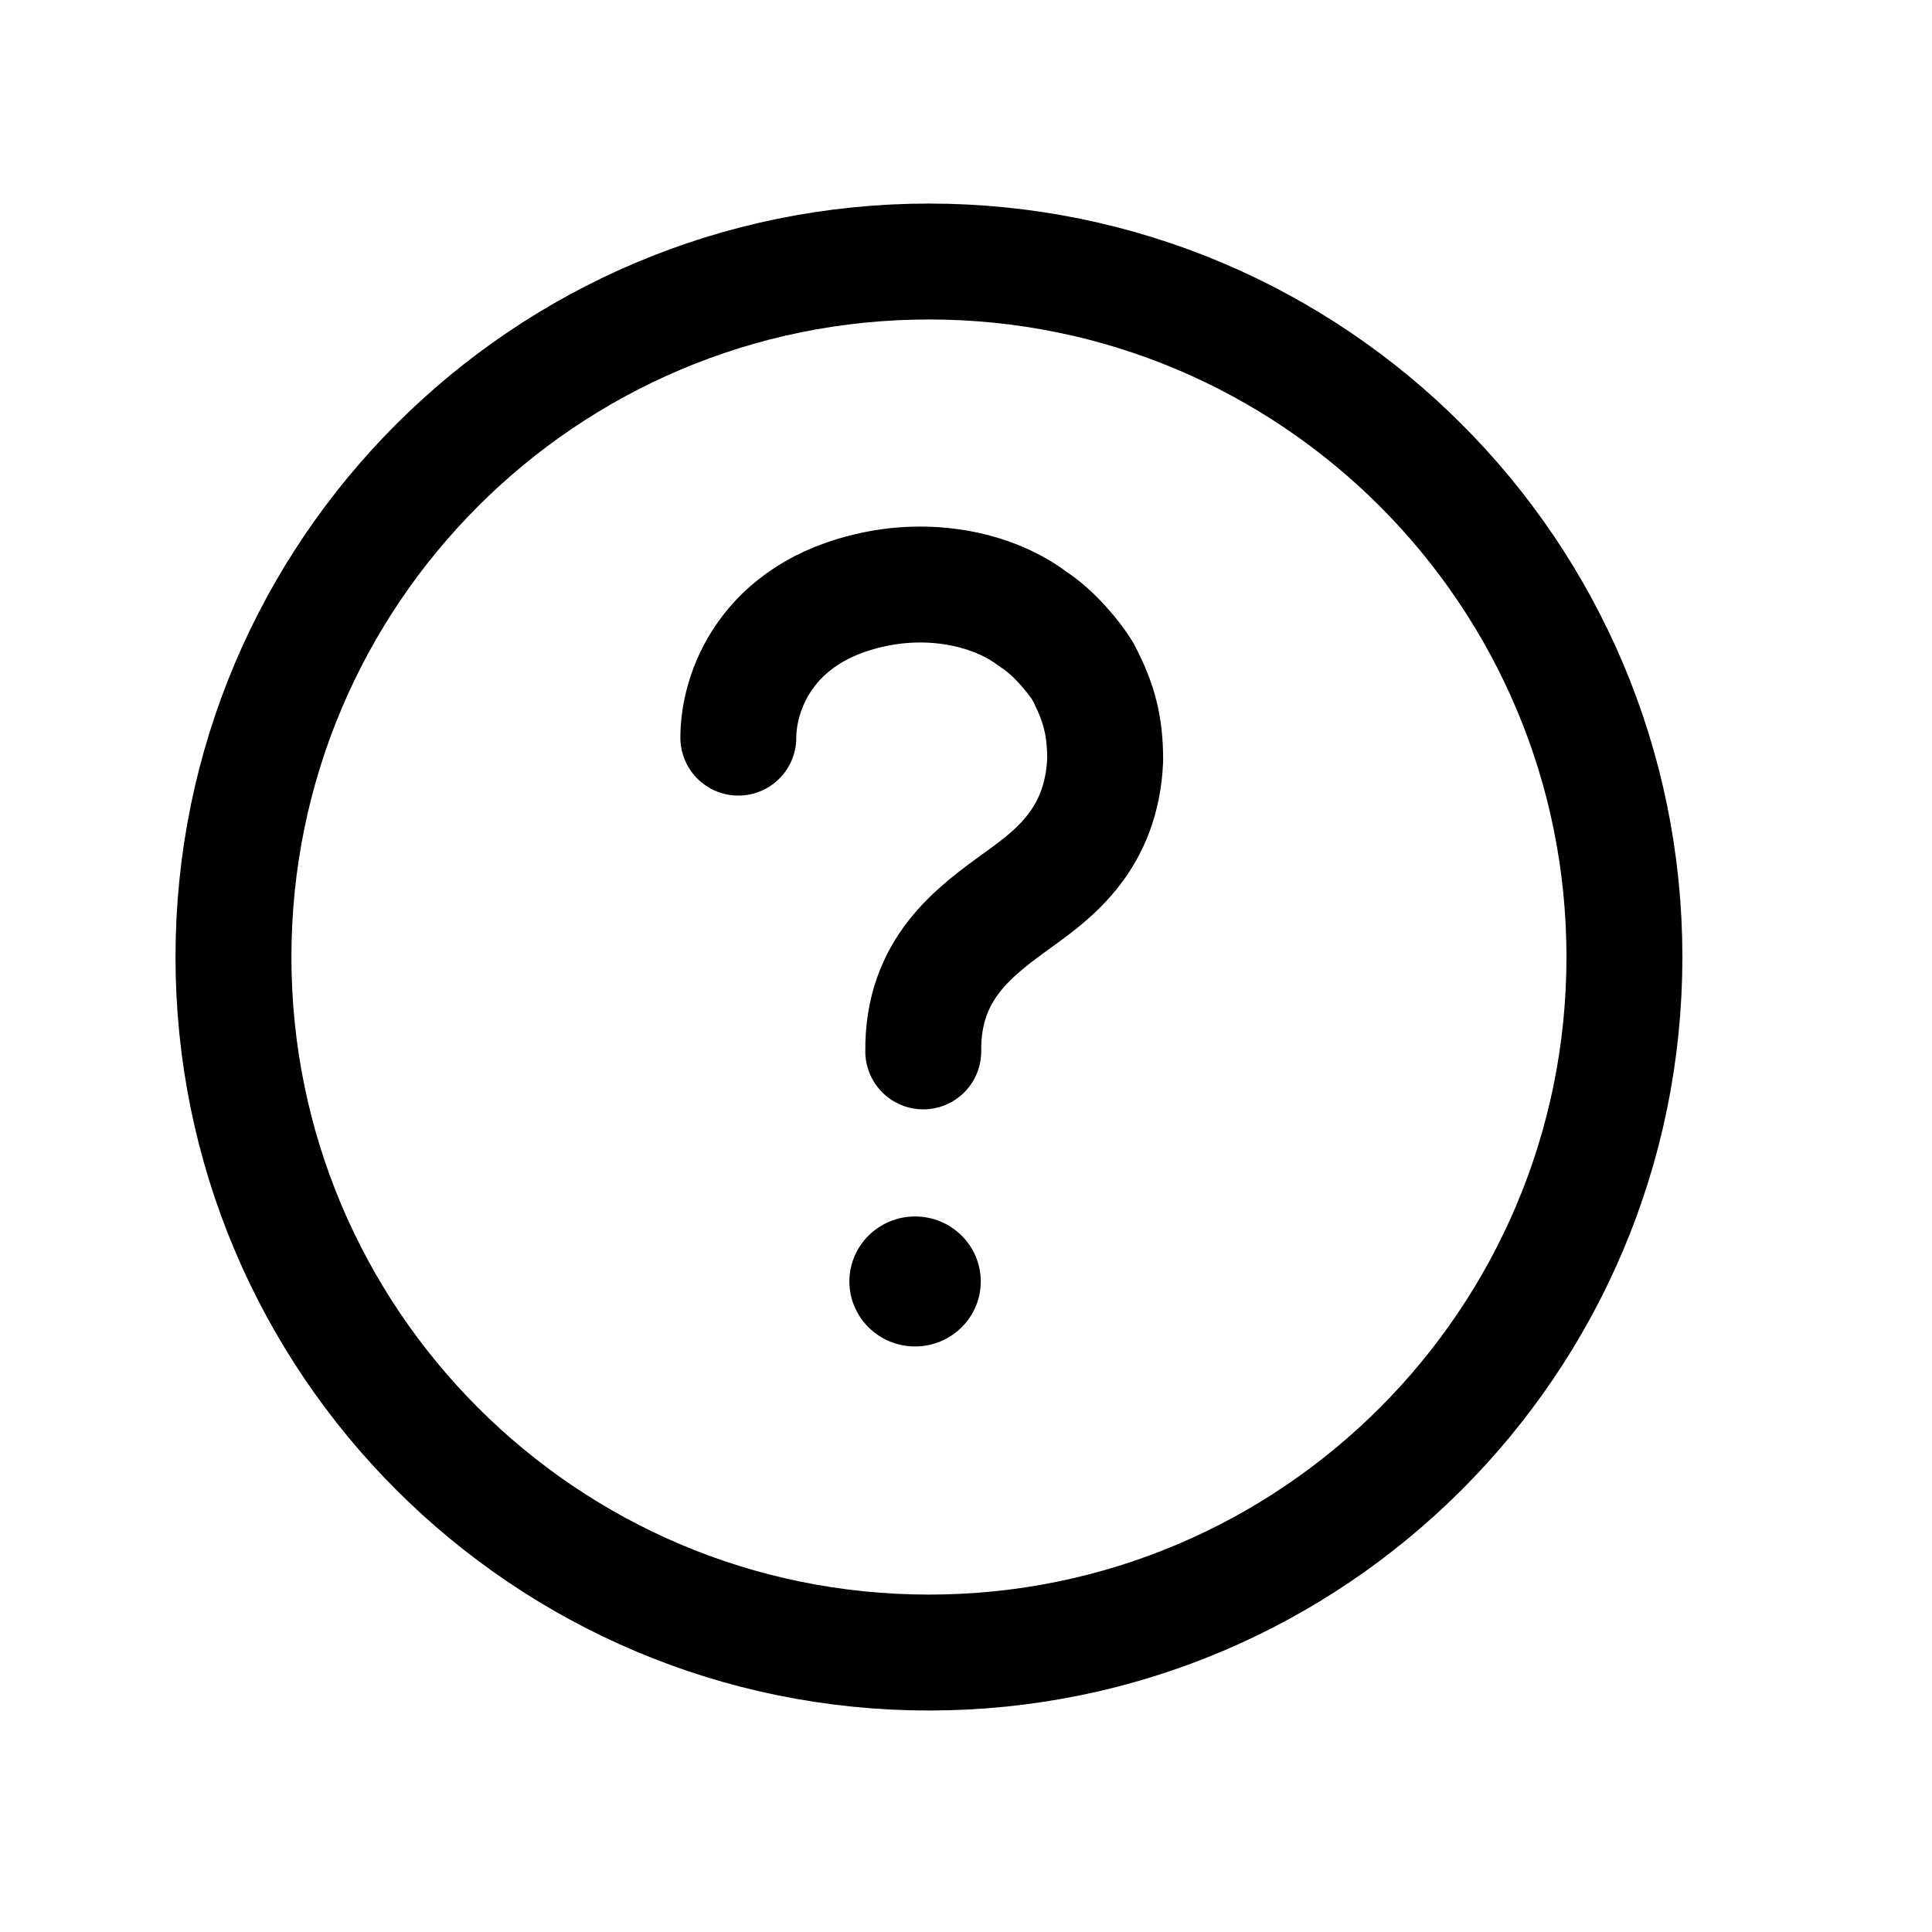
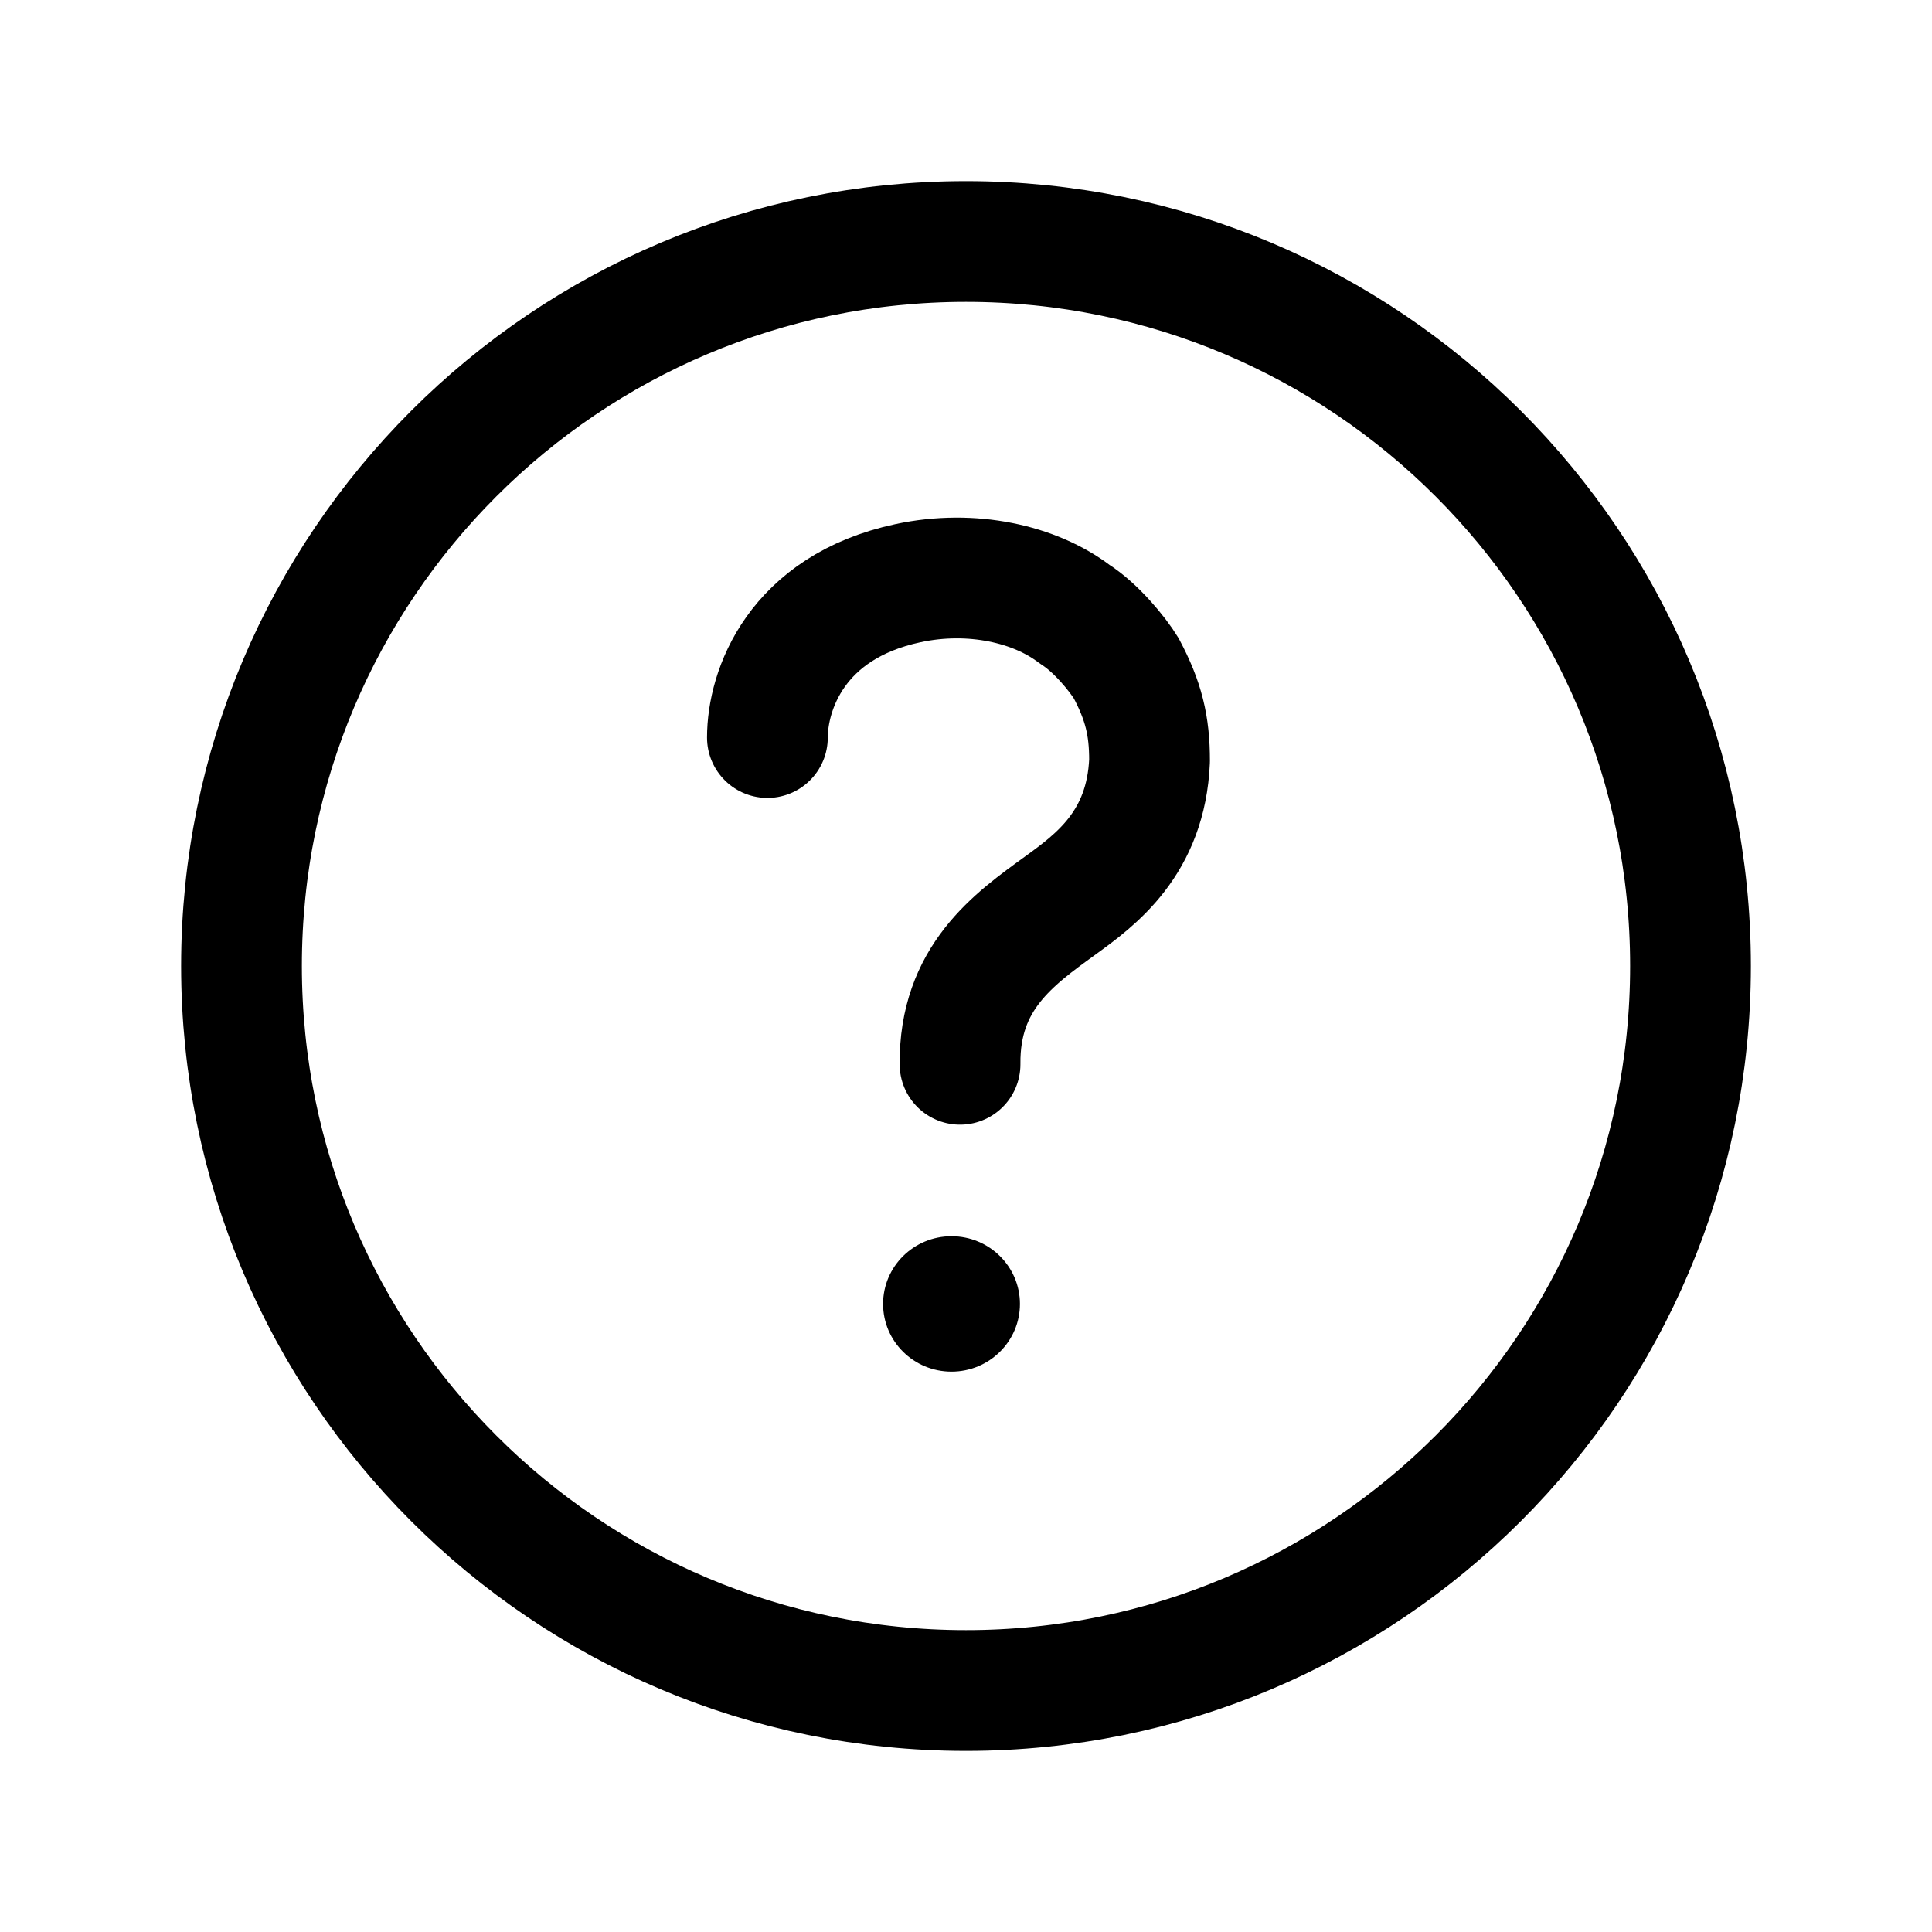
- <svg xmlns="http://www.w3.org/2000/svg" width="25" height="25" viewBox="0 0 25 25" fill="none" stroke="black" stroke-width="1.5" stroke-linecap="round" stroke-linejoin="round">
-   <path d="M12.021 21.384C16.991 21.384 21.02 17.354 21.02 12.384C21.02 7.413 16.991 3.384 12.021 3.384C7.05 3.384 3.021 7.413 3.021 12.384C3.021 17.354 7.05 21.384 12.021 21.384Z" />
-   <ellipse cx="11.841" cy="16.582" rx="0.85" ry="0.841" fill="black" stroke="none" />
-   <path d="M11.947 13.605C11.936 12.531 12.614 12.05 13.191 11.633C13.635 11.311 14.256 10.857 14.301 9.836C14.301 9.397 14.225 9.09 14.011 8.686C13.905 8.511 13.636 8.181 13.37 8.014C12.878 7.637 12.092 7.459 11.302 7.628C9.906 7.925 9.553 8.964 9.554 9.545" />
+ <svg xmlns="http://www.w3.org/2000/svg" viewBox="0 0 24 24" fill="none" stroke-width="1.5" stroke-linecap="round" stroke-linejoin="round" stroke="currentColor">
+   <path d="M12 21C16.971 21 21 16.971 21 12C21 7.029 16.971 3 12 3C7.029 3 3 7.029 3 12C3 16.971 7.029 21 12 21Z" />
+   <ellipse cx="11.82" cy="16.198" rx="0.85" ry="0.841" fill="currentColor" stroke="none" />
+   <path d="M11.926 13.221C11.915 12.147 12.594 11.667 13.171 11.249C13.615 10.927 14.235 10.473 14.28 9.452C14.281 9.014 14.205 8.706 13.991 8.303C13.884 8.127 13.615 7.797 13.35 7.63C12.857 7.253 12.071 7.075 11.281 7.244C9.886 7.542 9.533 8.58 9.533 9.162" />
</svg>
